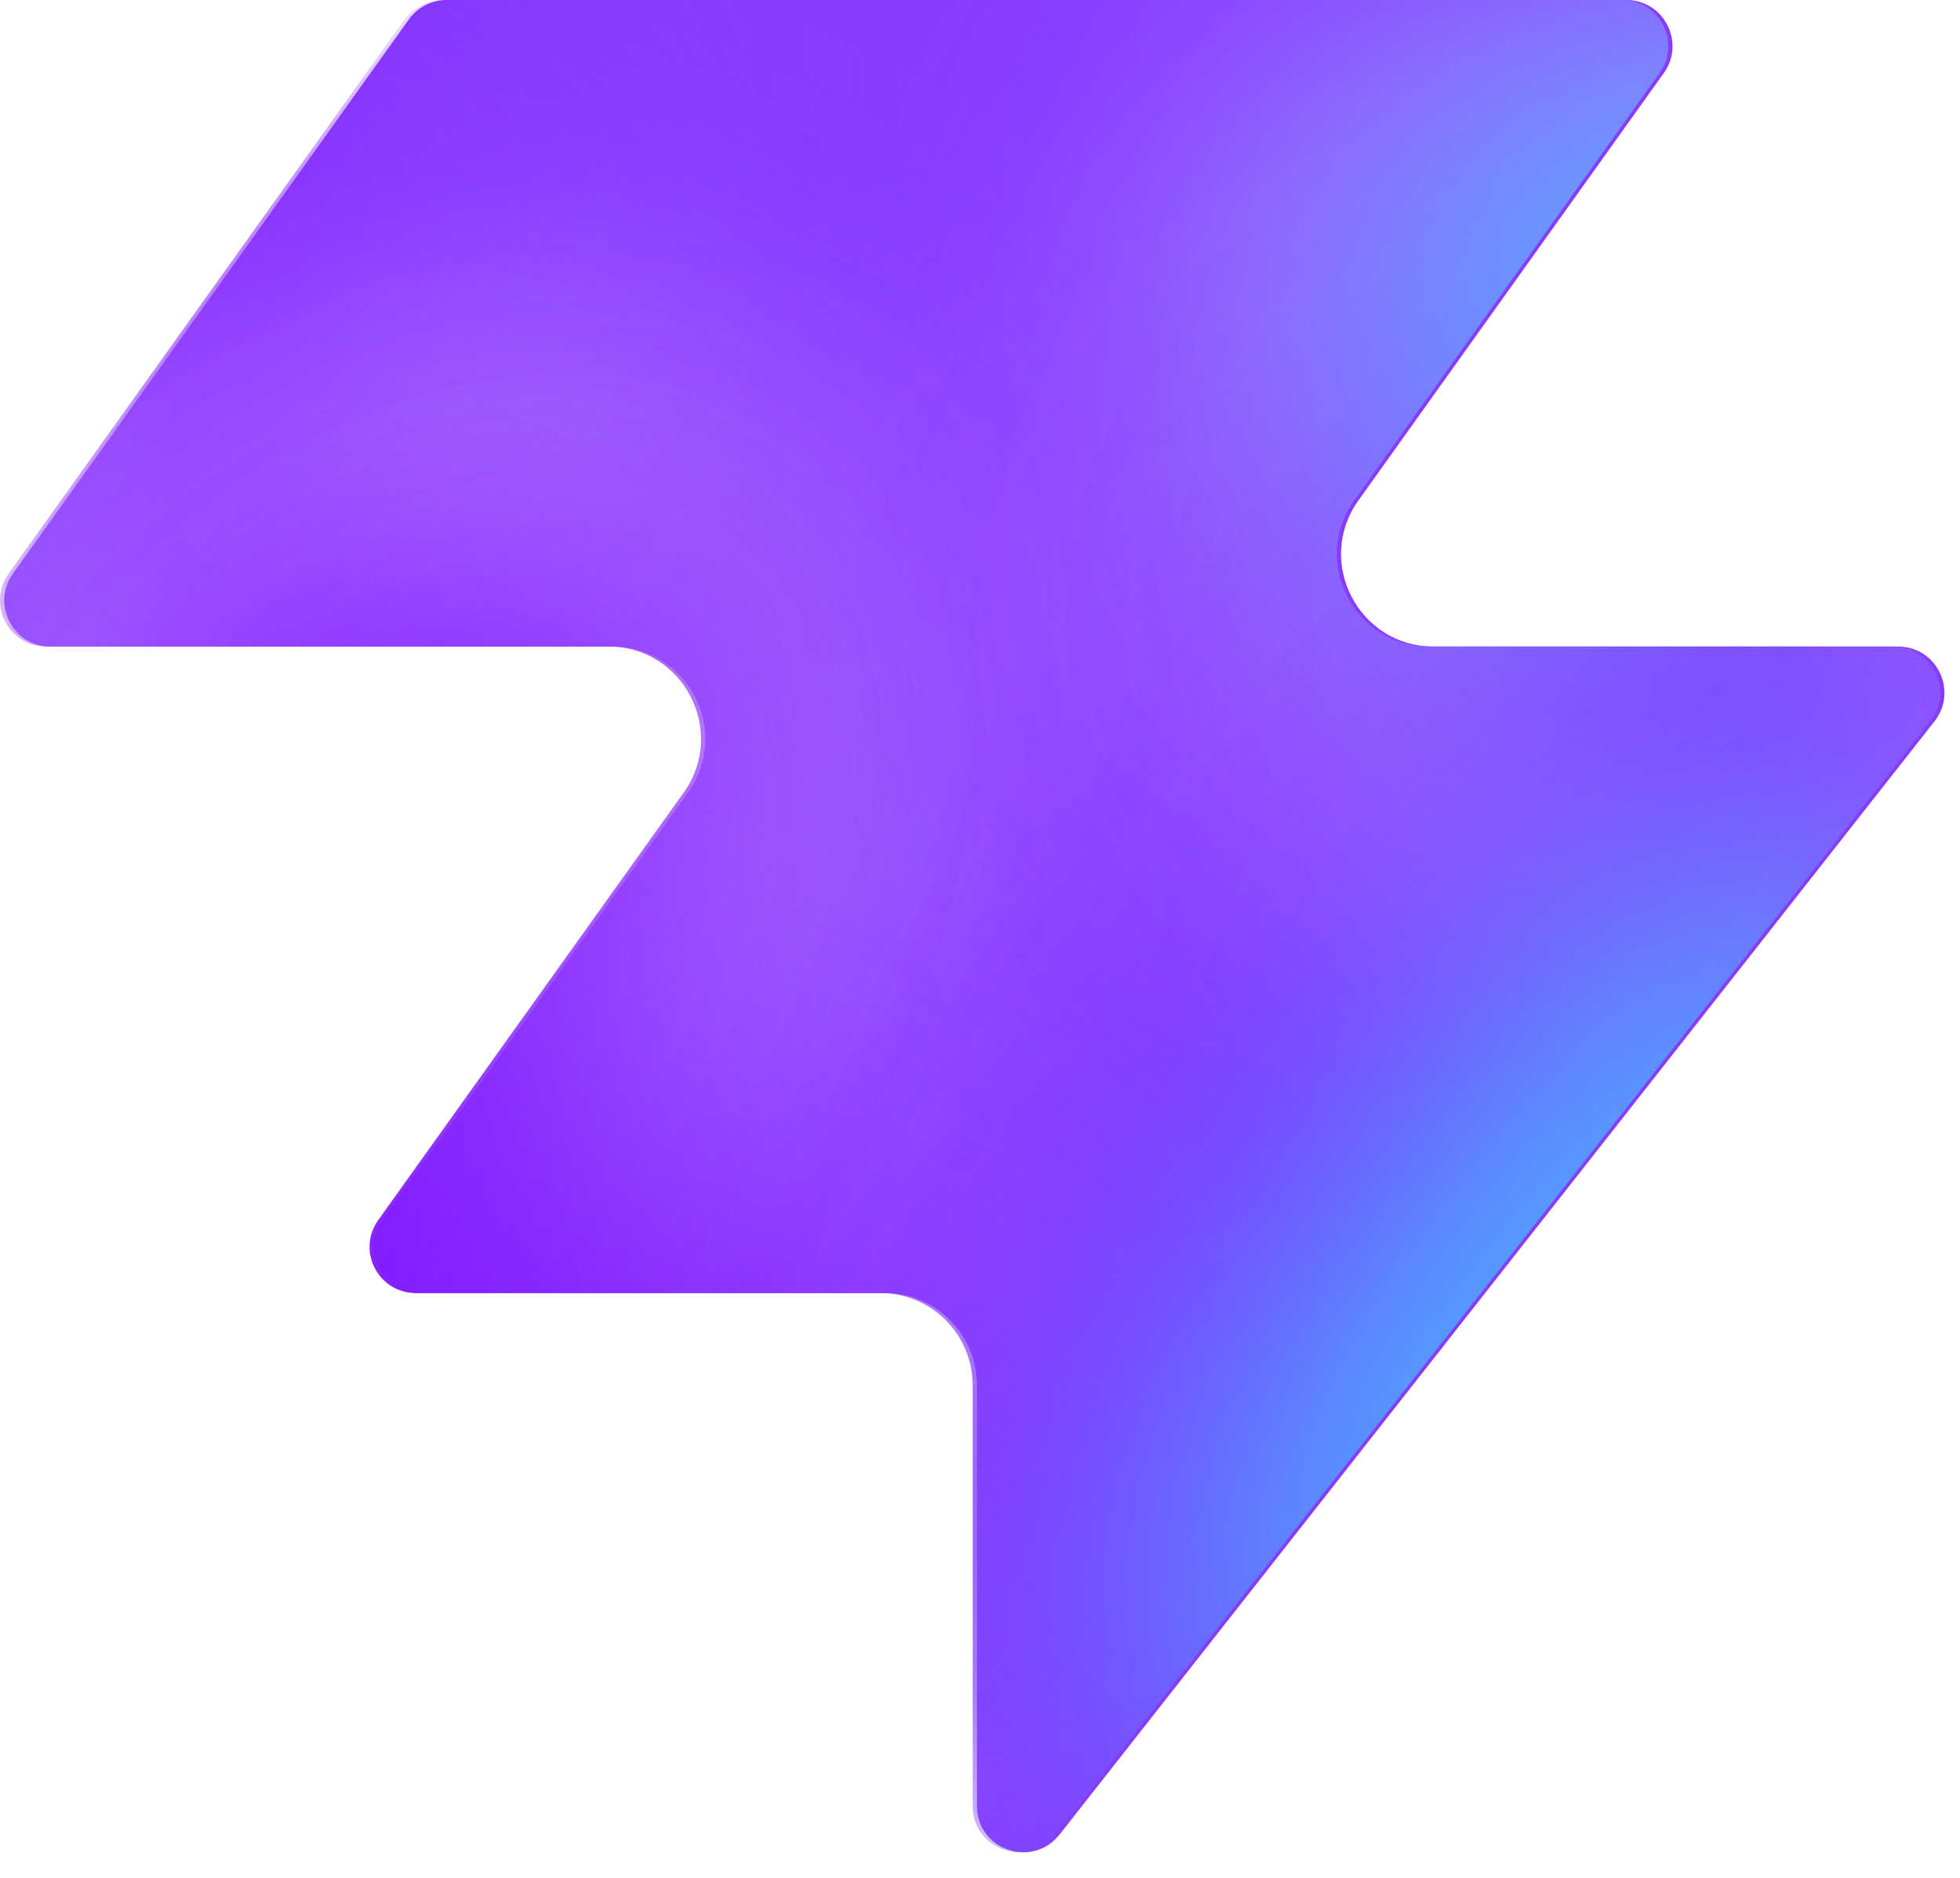
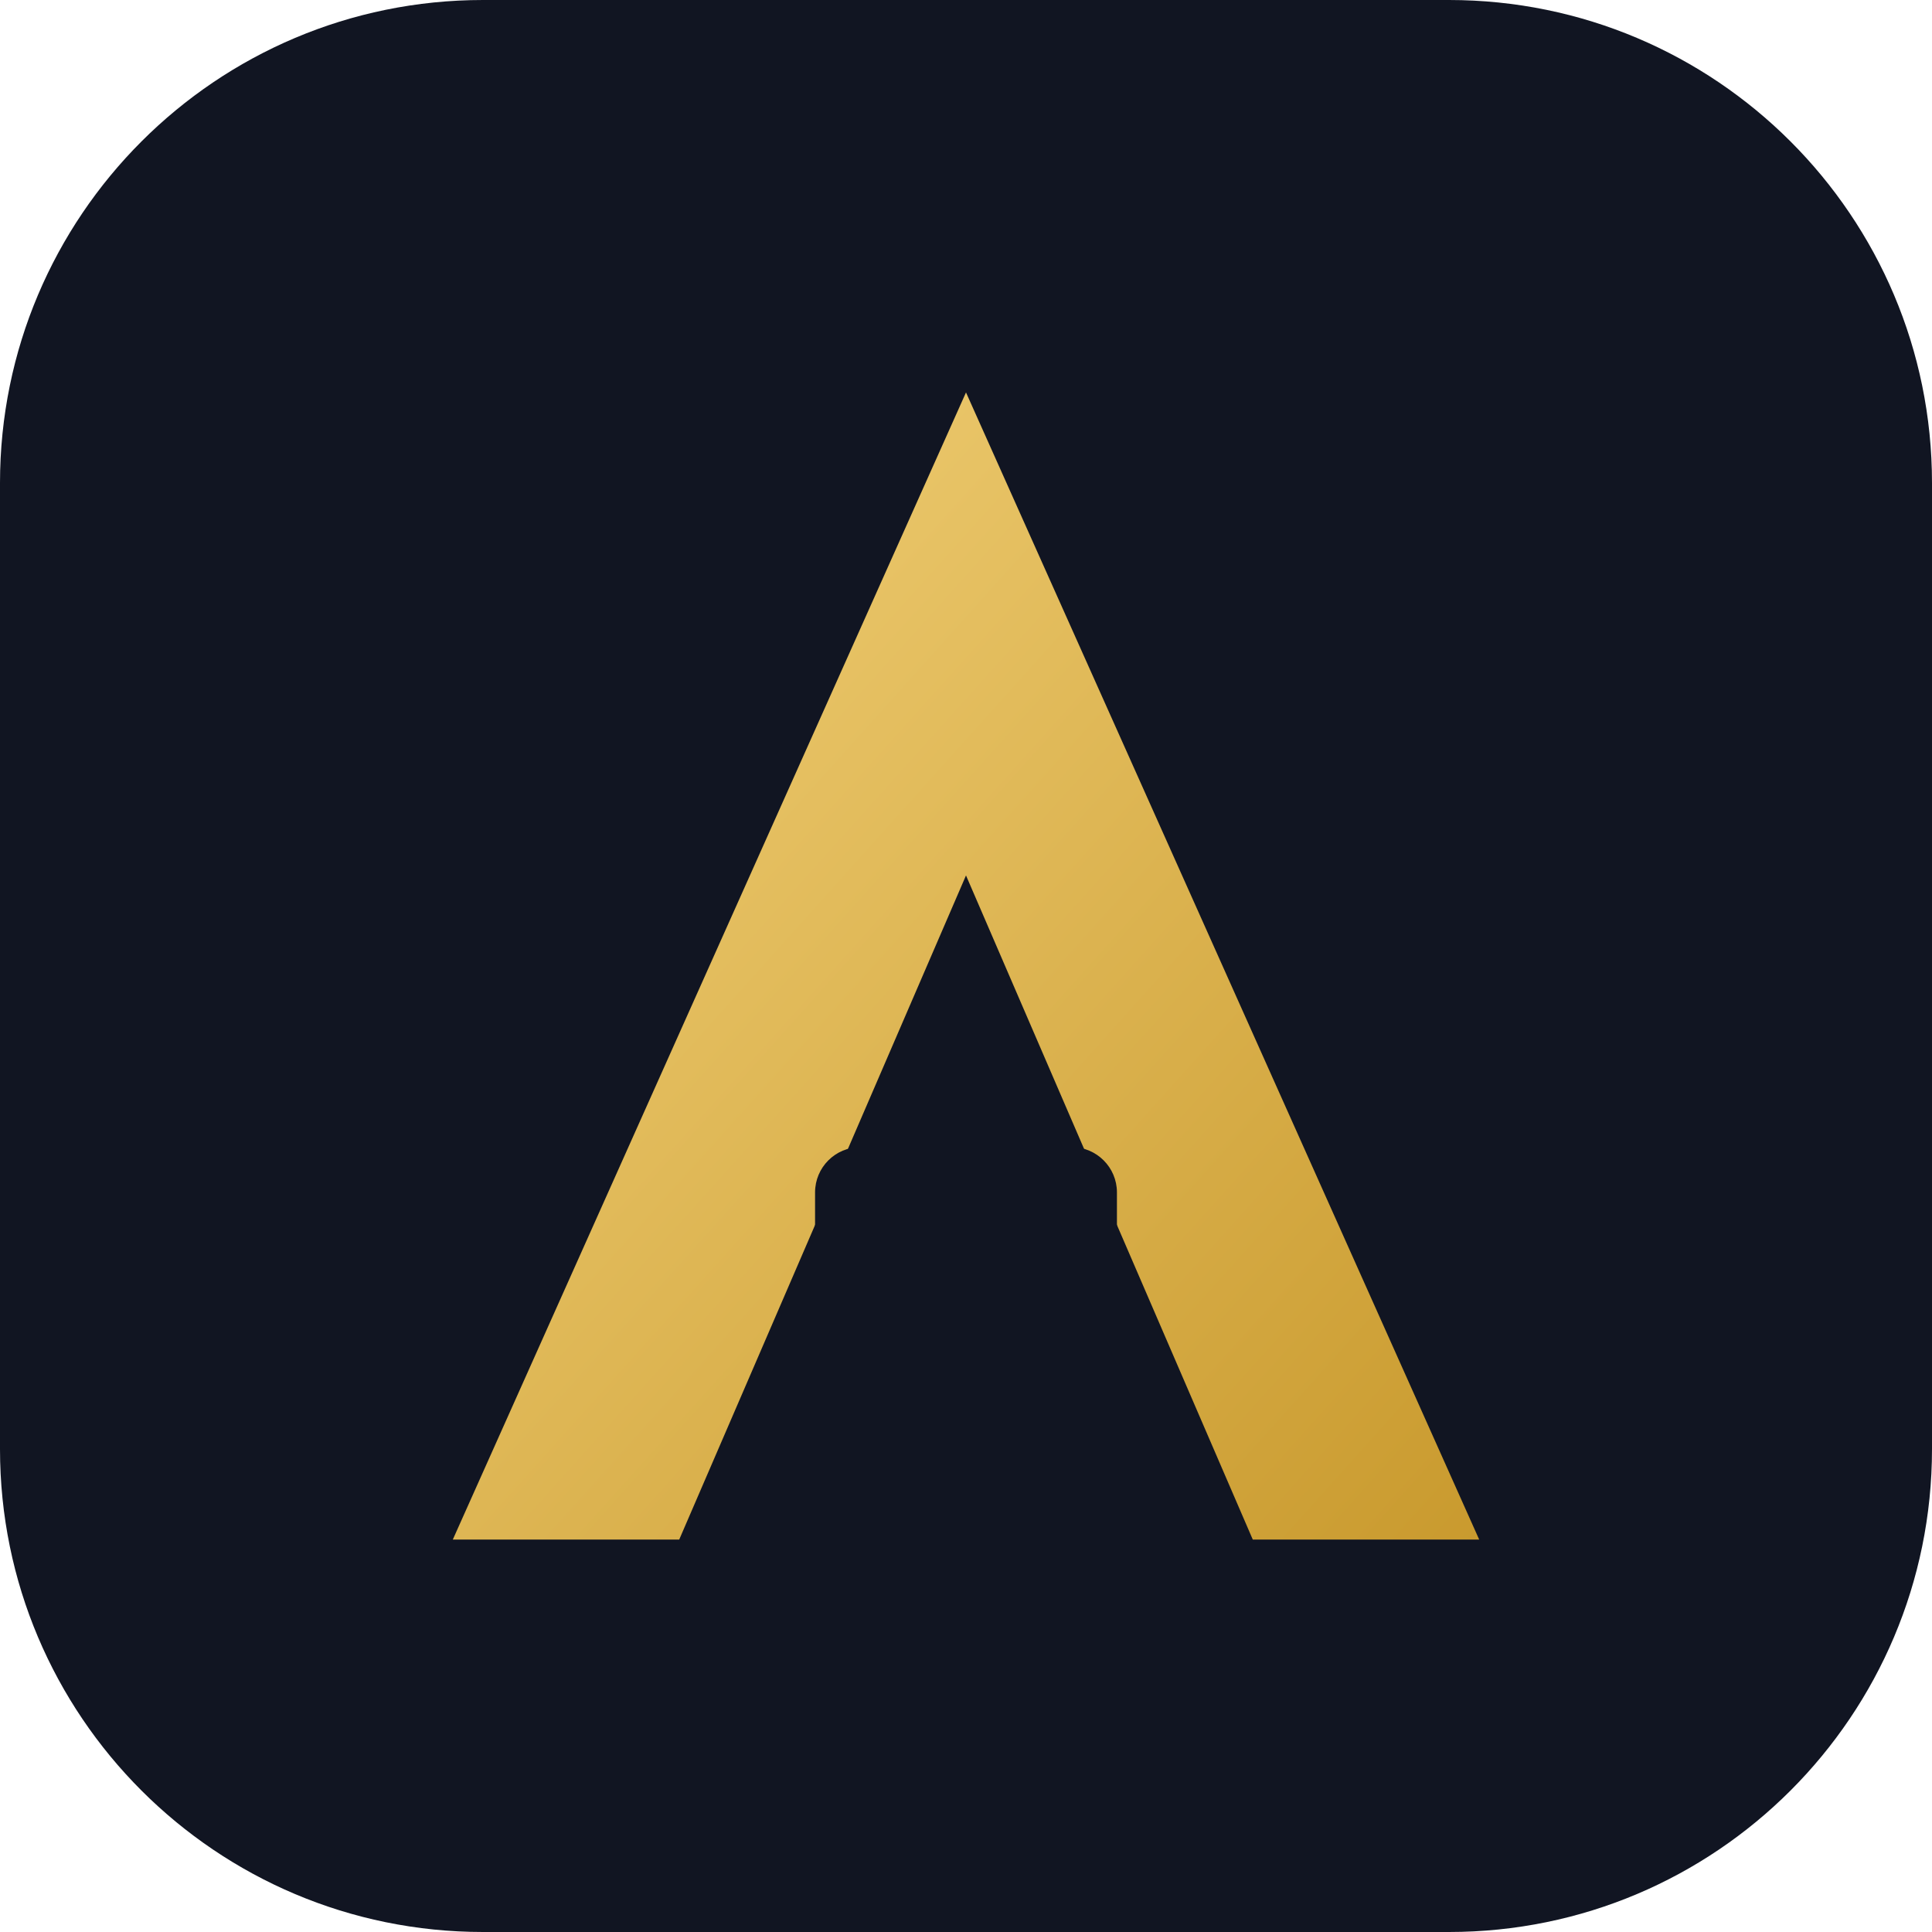
- <svg xmlns="http://www.w3.org/2000/svg" width="48" height="46" fill="none" viewBox="0 0 48 46">
-   <path fill="#863bff" d="M25.946 44.938c-.664.845-2.021.375-2.021-.698V33.937a2.26 2.26 0 0 0-2.262-2.262H10.287c-.92 0-1.456-1.04-.92-1.788l7.48-10.471c1.07-1.497 0-3.578-1.842-3.578H1.237c-.92 0-1.456-1.04-.92-1.788L10.013.474c.214-.297.556-.474.92-.474h28.894c.92 0 1.456 1.04.92 1.788l-7.48 10.471c-1.07 1.498 0 3.579 1.842 3.579h11.377c.943 0 1.473 1.088.89 1.83L25.947 44.94z" style="fill:#863bff;fill:color(display-p3 .525 .23 1);fill-opacity:1" />
-   <mask id="a" width="48" height="46" x="0" y="0" maskUnits="userSpaceOnUse" style="mask-type:alpha">
-     <path fill="#000" d="M25.842 44.938c-.664.844-2.021.375-2.021-.698V33.937a2.26 2.26 0 0 0-2.262-2.262H10.183c-.92 0-1.456-1.04-.92-1.788l7.48-10.471c1.07-1.498 0-3.579-1.842-3.579H1.133c-.92 0-1.456-1.04-.92-1.787L9.91.473c.214-.297.556-.474.92-.474h28.894c.92 0 1.456 1.04.92 1.788l-7.48 10.471c-1.07 1.498 0 3.578 1.842 3.578h11.377c.943 0 1.473 1.088.89 1.832L25.843 44.94z" style="fill:#000;fill-opacity:1" />
-   </mask>
-   <g mask="url(#a)">
-     <g filter="url(#b)">
-       <ellipse cx="5.508" cy="14.704" fill="#ede6ff" rx="5.508" ry="14.704" style="fill:#ede6ff;fill:color(display-p3 .927 .903 1);fill-opacity:1" transform="matrix(.00324 1 1 -.00324 -4.47 31.516)" />
-     </g>
-     <g filter="url(#c)">
-       <ellipse cx="10.399" cy="29.851" fill="#ede6ff" rx="10.399" ry="29.851" style="fill:#ede6ff;fill:color(display-p3 .927 .903 1);fill-opacity:1" transform="matrix(.00324 1 1 -.00324 -39.328 7.883)" />
-     </g>
-     <g filter="url(#d)">
-       <ellipse cx="5.508" cy="30.487" fill="#7e14ff" rx="5.508" ry="30.487" style="fill:#7e14ff;fill:color(display-p3 .492 .077 1);fill-opacity:1" transform="rotate(89.814 -25.913 -14.639)scale(1 -1)" />
-     </g>
-     <g filter="url(#e)">
-       <ellipse cx="5.508" cy="30.599" fill="#7e14ff" rx="5.508" ry="30.599" style="fill:#7e14ff;fill:color(display-p3 .492 .077 1);fill-opacity:1" transform="rotate(89.814 -32.644 -3.334)scale(1 -1)" />
-     </g>
-     <g filter="url(#f)">
-       <ellipse cx="5.508" cy="30.599" fill="#7e14ff" rx="5.508" ry="30.599" style="fill:#7e14ff;fill:color(display-p3 .492 .077 1);fill-opacity:1" transform="matrix(.00324 1 1 -.00324 -34.34 30.47)" />
-     </g>
-     <g filter="url(#g)">
-       <ellipse cx="14.072" cy="22.078" fill="#ede6ff" rx="14.072" ry="22.078" style="fill:#ede6ff;fill:color(display-p3 .927 .903 1);fill-opacity:1" transform="rotate(93.35 24.506 48.493)scale(-1 1)" />
-     </g>
-     <g filter="url(#h)">
-       <ellipse cx="3.47" cy="21.501" fill="#7e14ff" rx="3.47" ry="21.501" style="fill:#7e14ff;fill:color(display-p3 .492 .077 1);fill-opacity:1" transform="rotate(89.009 28.708 47.59)scale(-1 1)" />
-     </g>
-     <g filter="url(#i)">
-       <ellipse cx="3.47" cy="21.501" fill="#7e14ff" rx="3.47" ry="21.501" style="fill:#7e14ff;fill:color(display-p3 .492 .077 1);fill-opacity:1" transform="rotate(89.009 28.708 47.59)scale(-1 1)" />
-     </g>
-     <g filter="url(#j)">
-       <ellipse cx=".387" cy="8.972" fill="#7e14ff" rx="4.407" ry="29.108" style="fill:#7e14ff;fill:color(display-p3 .492 .077 1);fill-opacity:1" transform="rotate(39.51 .387 8.972)" />
-     </g>
-     <g filter="url(#k)">
-       <ellipse cx="47.523" cy="-6.092" fill="#7e14ff" rx="4.407" ry="29.108" style="fill:#7e14ff;fill:color(display-p3 .492 .077 1);fill-opacity:1" transform="rotate(37.892 47.523 -6.092)" />
-     </g>
-     <g filter="url(#l)">
-       <ellipse cx="41.412" cy="6.333" fill="#47bfff" rx="5.971" ry="9.665" style="fill:#47bfff;fill:color(display-p3 .28 .748 1);fill-opacity:1" transform="rotate(37.892 41.412 6.333)" />
-     </g>
-     <g filter="url(#m)">
-       <ellipse cx="-1.879" cy="38.332" fill="#7e14ff" rx="4.407" ry="29.108" style="fill:#7e14ff;fill:color(display-p3 .492 .077 1);fill-opacity:1" transform="rotate(37.892 -1.88 38.332)" />
-     </g>
-     <g filter="url(#n)">
-       <ellipse cx="-1.879" cy="38.332" fill="#7e14ff" rx="4.407" ry="29.108" style="fill:#7e14ff;fill:color(display-p3 .492 .077 1);fill-opacity:1" transform="rotate(37.892 -1.88 38.332)" />
-     </g>
-     <g filter="url(#o)">
-       <ellipse cx="35.651" cy="29.907" fill="#7e14ff" rx="4.407" ry="29.108" style="fill:#7e14ff;fill:color(display-p3 .492 .077 1);fill-opacity:1" transform="rotate(37.892 35.651 29.907)" />
-     </g>
-     <g filter="url(#p)">
-       <ellipse cx="38.418" cy="32.4" fill="#47bfff" rx="5.971" ry="15.297" style="fill:#47bfff;fill:color(display-p3 .28 .748 1);fill-opacity:1" transform="rotate(37.892 38.418 32.4)" />
-     </g>
-   </g>
+ <svg xmlns="http://www.w3.org/2000/svg" viewBox="0 0 64 64">
  <defs>
-     <filter id="b" width="60.045" height="41.654" x="-19.77" y="16.149" color-interpolation-filters="sRGB" filterUnits="userSpaceOnUse">
-       <feFlood flood-opacity="0" result="BackgroundImageFix" />
-       <feBlend in="SourceGraphic" in2="BackgroundImageFix" result="shape" />
-       <feGaussianBlur result="effect1_foregroundBlur_2002_17158" stdDeviation="7.659" />
-     </filter>
-     <filter id="c" width="90.34" height="51.437" x="-54.613" y="-7.533" color-interpolation-filters="sRGB" filterUnits="userSpaceOnUse">
-       <feFlood flood-opacity="0" result="BackgroundImageFix" />
-       <feBlend in="SourceGraphic" in2="BackgroundImageFix" result="shape" />
-       <feGaussianBlur result="effect1_foregroundBlur_2002_17158" stdDeviation="7.659" />
-     </filter>
-     <filter id="d" width="79.355" height="29.4" x="-49.64" y="2.03" color-interpolation-filters="sRGB" filterUnits="userSpaceOnUse">
-       <feFlood flood-opacity="0" result="BackgroundImageFix" />
-       <feBlend in="SourceGraphic" in2="BackgroundImageFix" result="shape" />
-       <feGaussianBlur result="effect1_foregroundBlur_2002_17158" stdDeviation="4.596" />
-     </filter>
-     <filter id="e" width="79.579" height="29.4" x="-45.045" y="20.029" color-interpolation-filters="sRGB" filterUnits="userSpaceOnUse">
-       <feFlood flood-opacity="0" result="BackgroundImageFix" />
-       <feBlend in="SourceGraphic" in2="BackgroundImageFix" result="shape" />
-       <feGaussianBlur result="effect1_foregroundBlur_2002_17158" stdDeviation="4.596" />
-     </filter>
-     <filter id="f" width="79.579" height="29.4" x="-43.513" y="21.178" color-interpolation-filters="sRGB" filterUnits="userSpaceOnUse">
-       <feFlood flood-opacity="0" result="BackgroundImageFix" />
-       <feBlend in="SourceGraphic" in2="BackgroundImageFix" result="shape" />
-       <feGaussianBlur result="effect1_foregroundBlur_2002_17158" stdDeviation="4.596" />
-     </filter>
-     <filter id="g" width="74.749" height="58.852" x="15.756" y="-17.901" color-interpolation-filters="sRGB" filterUnits="userSpaceOnUse">
-       <feFlood flood-opacity="0" result="BackgroundImageFix" />
-       <feBlend in="SourceGraphic" in2="BackgroundImageFix" result="shape" />
-       <feGaussianBlur result="effect1_foregroundBlur_2002_17158" stdDeviation="7.659" />
-     </filter>
-     <filter id="h" width="61.377" height="25.362" x="23.548" y="2.284" color-interpolation-filters="sRGB" filterUnits="userSpaceOnUse">
-       <feFlood flood-opacity="0" result="BackgroundImageFix" />
-       <feBlend in="SourceGraphic" in2="BackgroundImageFix" result="shape" />
-       <feGaussianBlur result="effect1_foregroundBlur_2002_17158" stdDeviation="4.596" />
-     </filter>
-     <filter id="i" width="61.377" height="25.362" x="23.548" y="2.284" color-interpolation-filters="sRGB" filterUnits="userSpaceOnUse">
-       <feFlood flood-opacity="0" result="BackgroundImageFix" />
-       <feBlend in="SourceGraphic" in2="BackgroundImageFix" result="shape" />
-       <feGaussianBlur result="effect1_foregroundBlur_2002_17158" stdDeviation="4.596" />
-     </filter>
-     <filter id="j" width="56.045" height="63.649" x="-27.636" y="-22.853" color-interpolation-filters="sRGB" filterUnits="userSpaceOnUse">
-       <feFlood flood-opacity="0" result="BackgroundImageFix" />
-       <feBlend in="SourceGraphic" in2="BackgroundImageFix" result="shape" />
-       <feGaussianBlur result="effect1_foregroundBlur_2002_17158" stdDeviation="4.596" />
-     </filter>
-     <filter id="k" width="54.814" height="64.646" x="20.116" y="-38.415" color-interpolation-filters="sRGB" filterUnits="userSpaceOnUse">
-       <feFlood flood-opacity="0" result="BackgroundImageFix" />
-       <feBlend in="SourceGraphic" in2="BackgroundImageFix" result="shape" />
-       <feGaussianBlur result="effect1_foregroundBlur_2002_17158" stdDeviation="4.596" />
-     </filter>
-     <filter id="l" width="33.541" height="35.313" x="24.641" y="-11.323" color-interpolation-filters="sRGB" filterUnits="userSpaceOnUse">
-       <feFlood flood-opacity="0" result="BackgroundImageFix" />
-       <feBlend in="SourceGraphic" in2="BackgroundImageFix" result="shape" />
-       <feGaussianBlur result="effect1_foregroundBlur_2002_17158" stdDeviation="4.596" />
-     </filter>
-     <filter id="m" width="54.814" height="64.646" x="-29.286" y="6.009" color-interpolation-filters="sRGB" filterUnits="userSpaceOnUse">
-       <feFlood flood-opacity="0" result="BackgroundImageFix" />
-       <feBlend in="SourceGraphic" in2="BackgroundImageFix" result="shape" />
-       <feGaussianBlur result="effect1_foregroundBlur_2002_17158" stdDeviation="4.596" />
-     </filter>
-     <filter id="n" width="54.814" height="64.646" x="-29.286" y="6.009" color-interpolation-filters="sRGB" filterUnits="userSpaceOnUse">
-       <feFlood flood-opacity="0" result="BackgroundImageFix" />
-       <feBlend in="SourceGraphic" in2="BackgroundImageFix" result="shape" />
-       <feGaussianBlur result="effect1_foregroundBlur_2002_17158" stdDeviation="4.596" />
-     </filter>
-     <filter id="o" width="54.814" height="64.646" x="8.244" y="-2.416" color-interpolation-filters="sRGB" filterUnits="userSpaceOnUse">
-       <feFlood flood-opacity="0" result="BackgroundImageFix" />
-       <feBlend in="SourceGraphic" in2="BackgroundImageFix" result="shape" />
-       <feGaussianBlur result="effect1_foregroundBlur_2002_17158" stdDeviation="4.596" />
-     </filter>
-     <filter id="p" width="39.409" height="43.623" x="18.713" y="10.588" color-interpolation-filters="sRGB" filterUnits="userSpaceOnUse">
-       <feFlood flood-opacity="0" result="BackgroundImageFix" />
-       <feBlend in="SourceGraphic" in2="BackgroundImageFix" result="shape" />
-       <feGaussianBlur result="effect1_foregroundBlur_2002_17158" stdDeviation="4.596" />
-     </filter>
+     <linearGradient id="g" x1="0" y1="0" x2="1" y2="1">
+       <stop offset="0" stop-color="#f3d27a" />
+       <stop offset="1" stop-color="#c99a2e" />
+     </linearGradient>
  </defs>
+   <rect width="64" height="64" rx="16" fill="#111522" />
+   <path d="M32 13 L49 51 H41.5 L32 29 L22.5 51 H15 Z" fill="url(#g)" />
+   <rect x="27" y="38" width="10" height="5" rx="1.5" fill="#111522" />
</svg>
